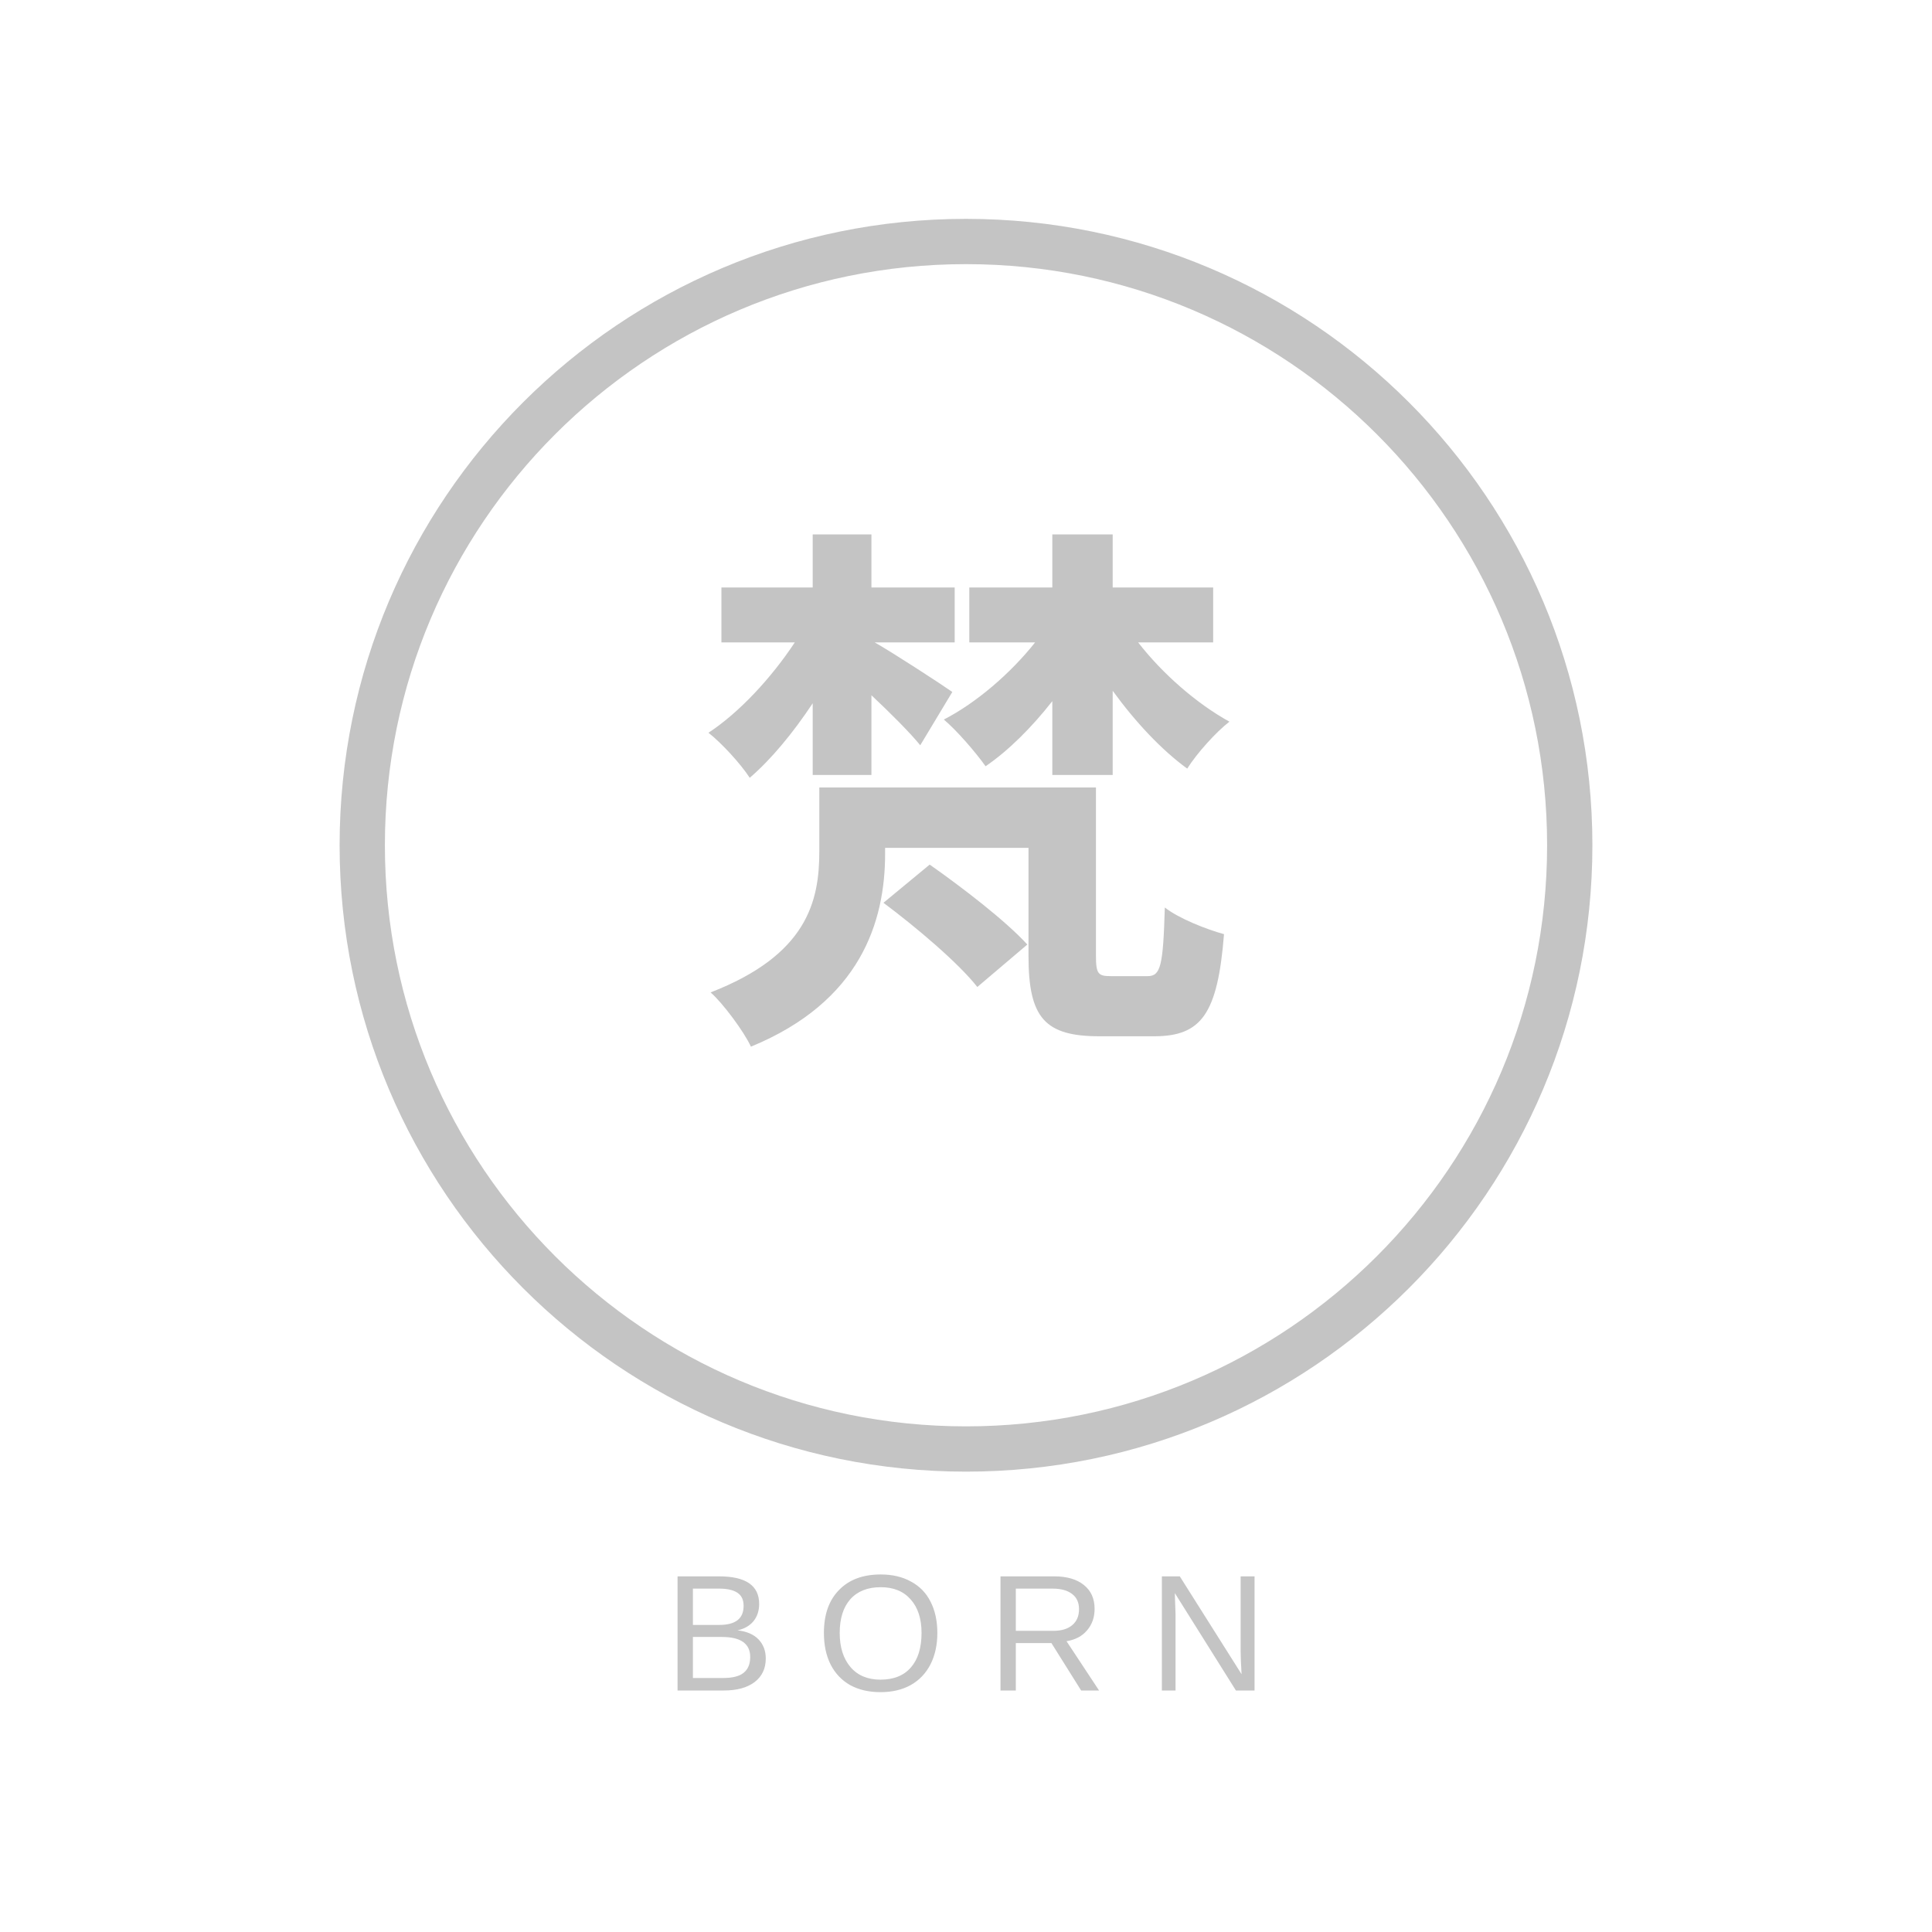
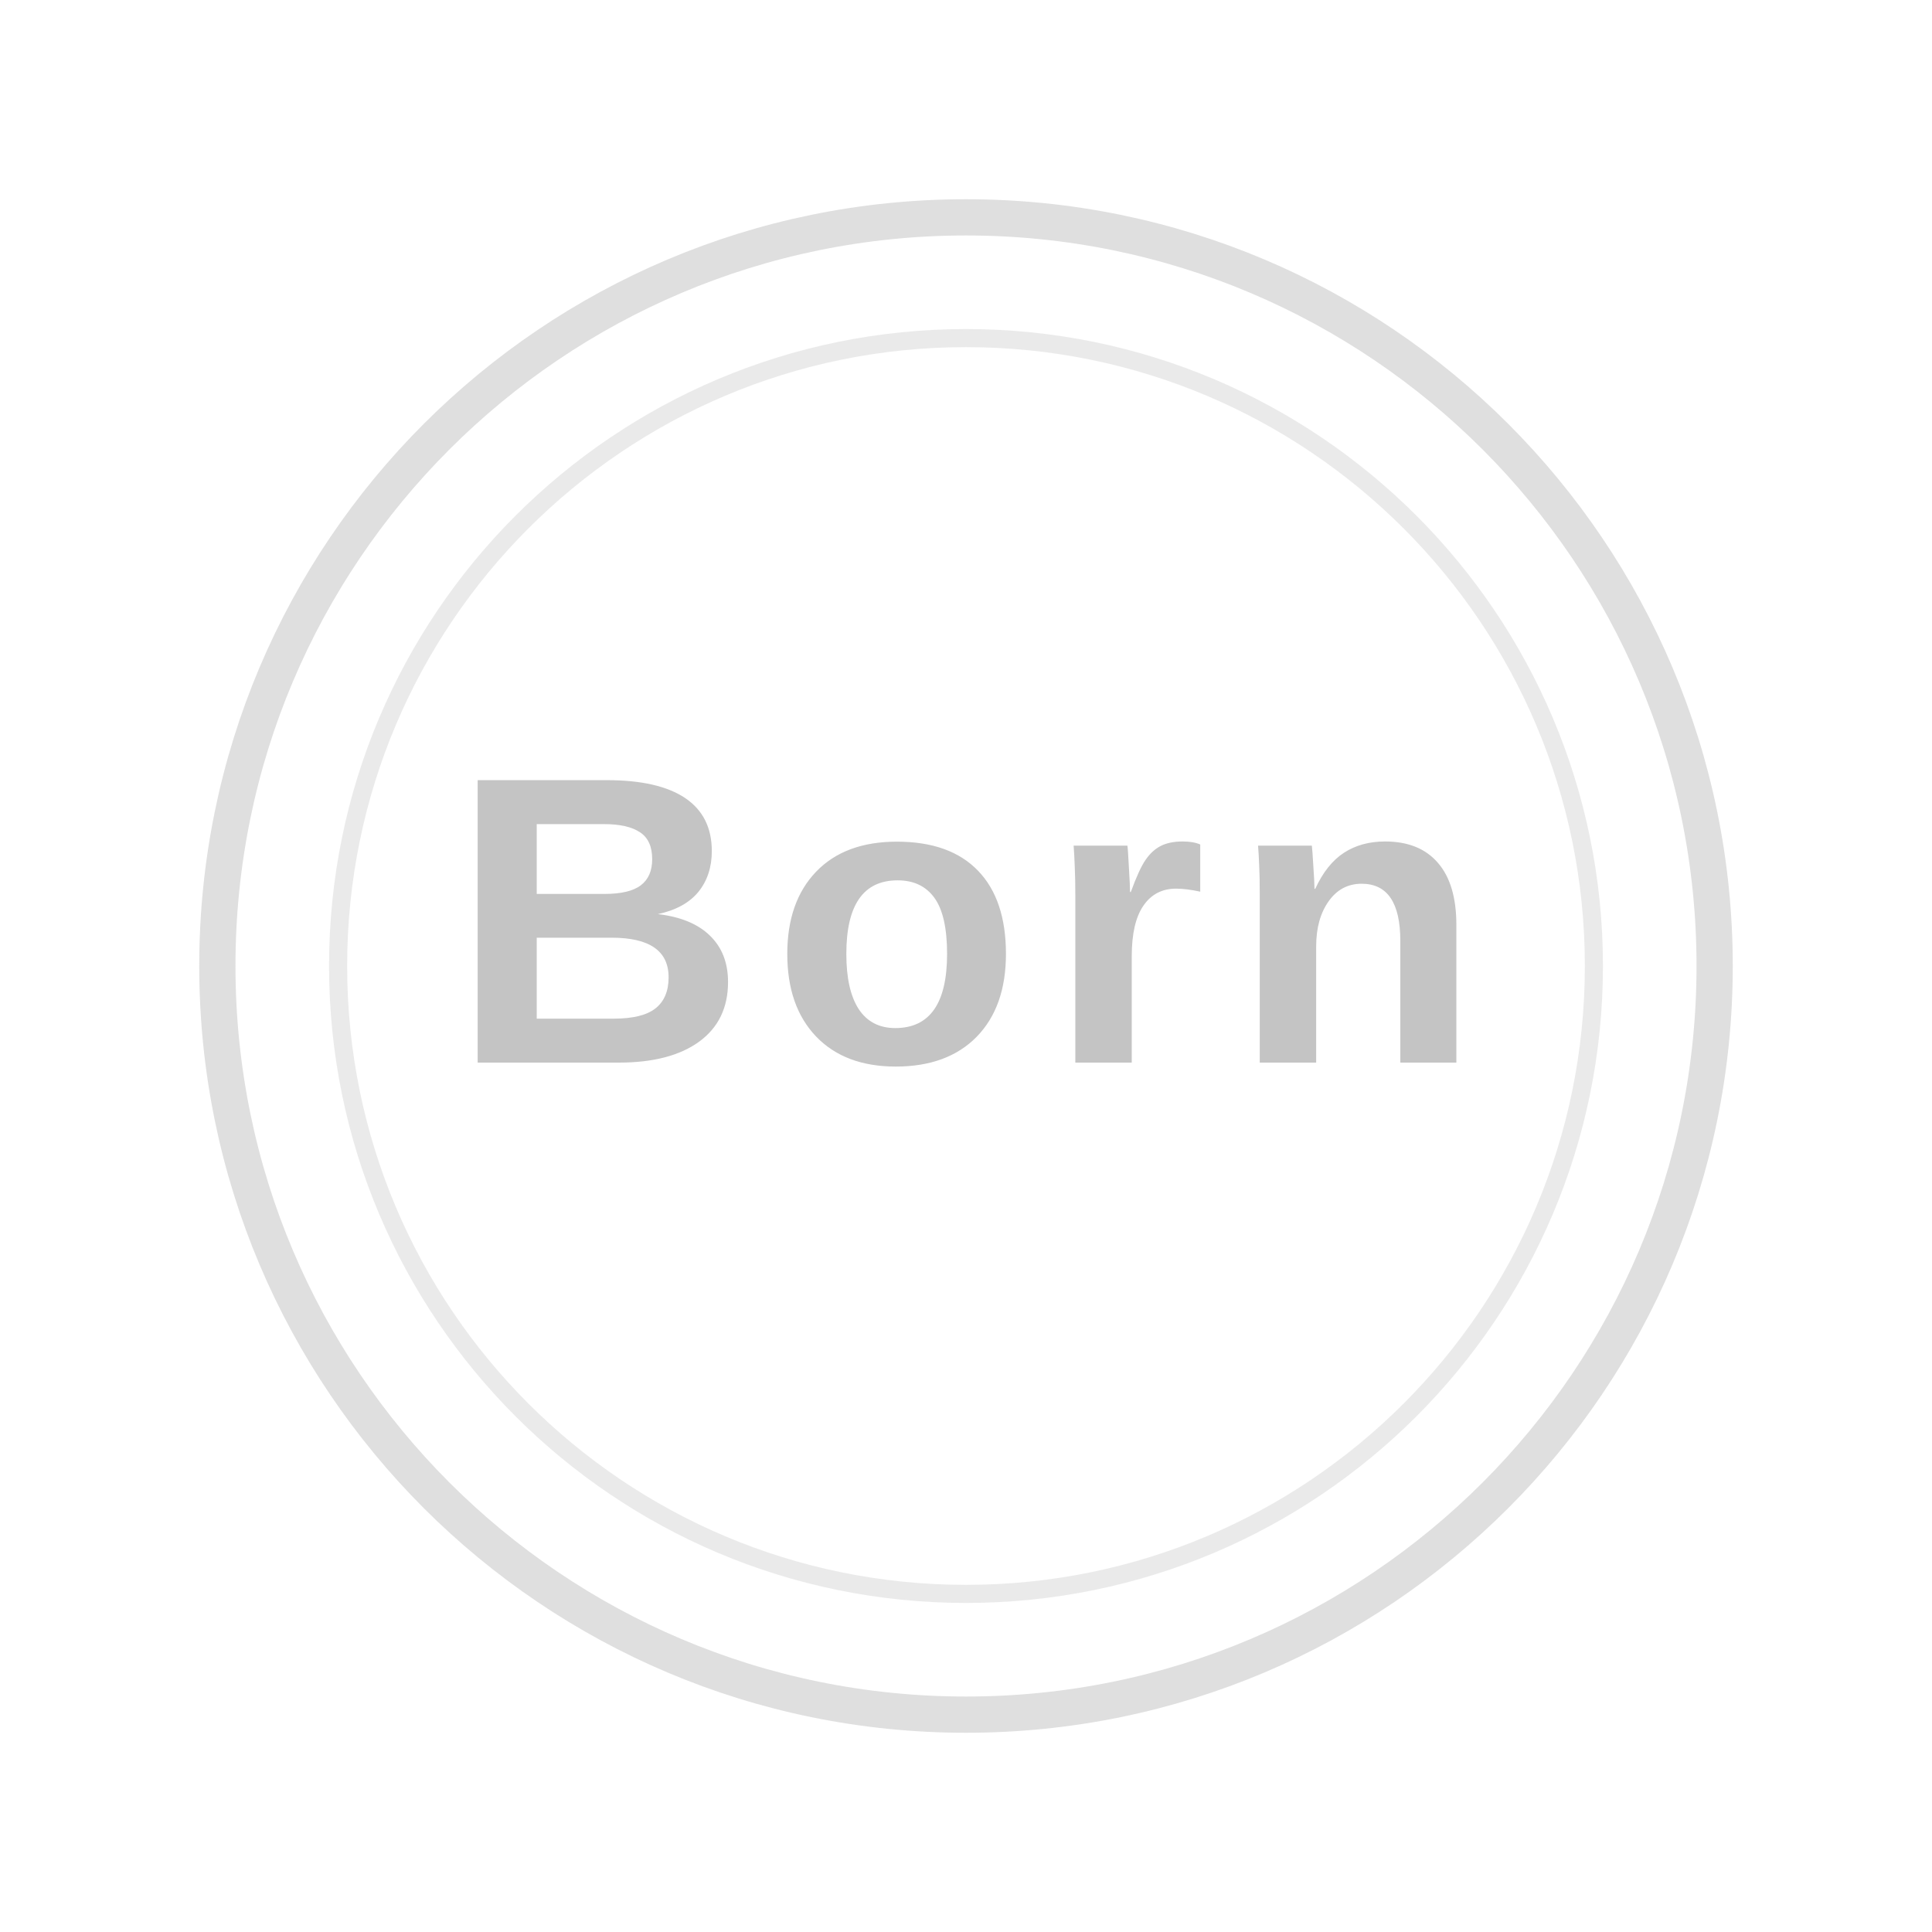
- <svg xmlns="http://www.w3.org/2000/svg" viewBox="0 0 128 128" role="img">
-   <circle cx="64" cy="56" r="40" fill="none" stroke="#C4C4C4" stroke-width="3" />
-   <text x="64" y="66" text-anchor="middle" font-family="Georgia, serif" font-size="36" font-weight="700" fill="#C4C4C4">梵</text>
-   <text x="64" y="112" text-anchor="middle" font-family="Arial, sans-serif" font-size="11" fill="#C4C4C4" letter-spacing="0.25em">BORN</text>
+ <svg xmlns="http://www.w3.org/2000/svg" viewBox="0 0 160 160" role="img" aria-label="Born">
+   <circle cx="80" cy="80" r="62" fill="none" stroke="#C4C4C4" stroke-width="3" opacity="0.55" />
+   <circle cx="80" cy="80" r="52" fill="none" stroke="#C4C4C4" stroke-width="1.5" opacity="0.35" />
+   <text x="80" y="88" text-anchor="middle" font-family="Arial Black, Helvetica Neue, Arial, sans-serif" font-size="34" font-weight="800" letter-spacing="0.06em" fill="#C4C4C4">Born</text>
</svg>
